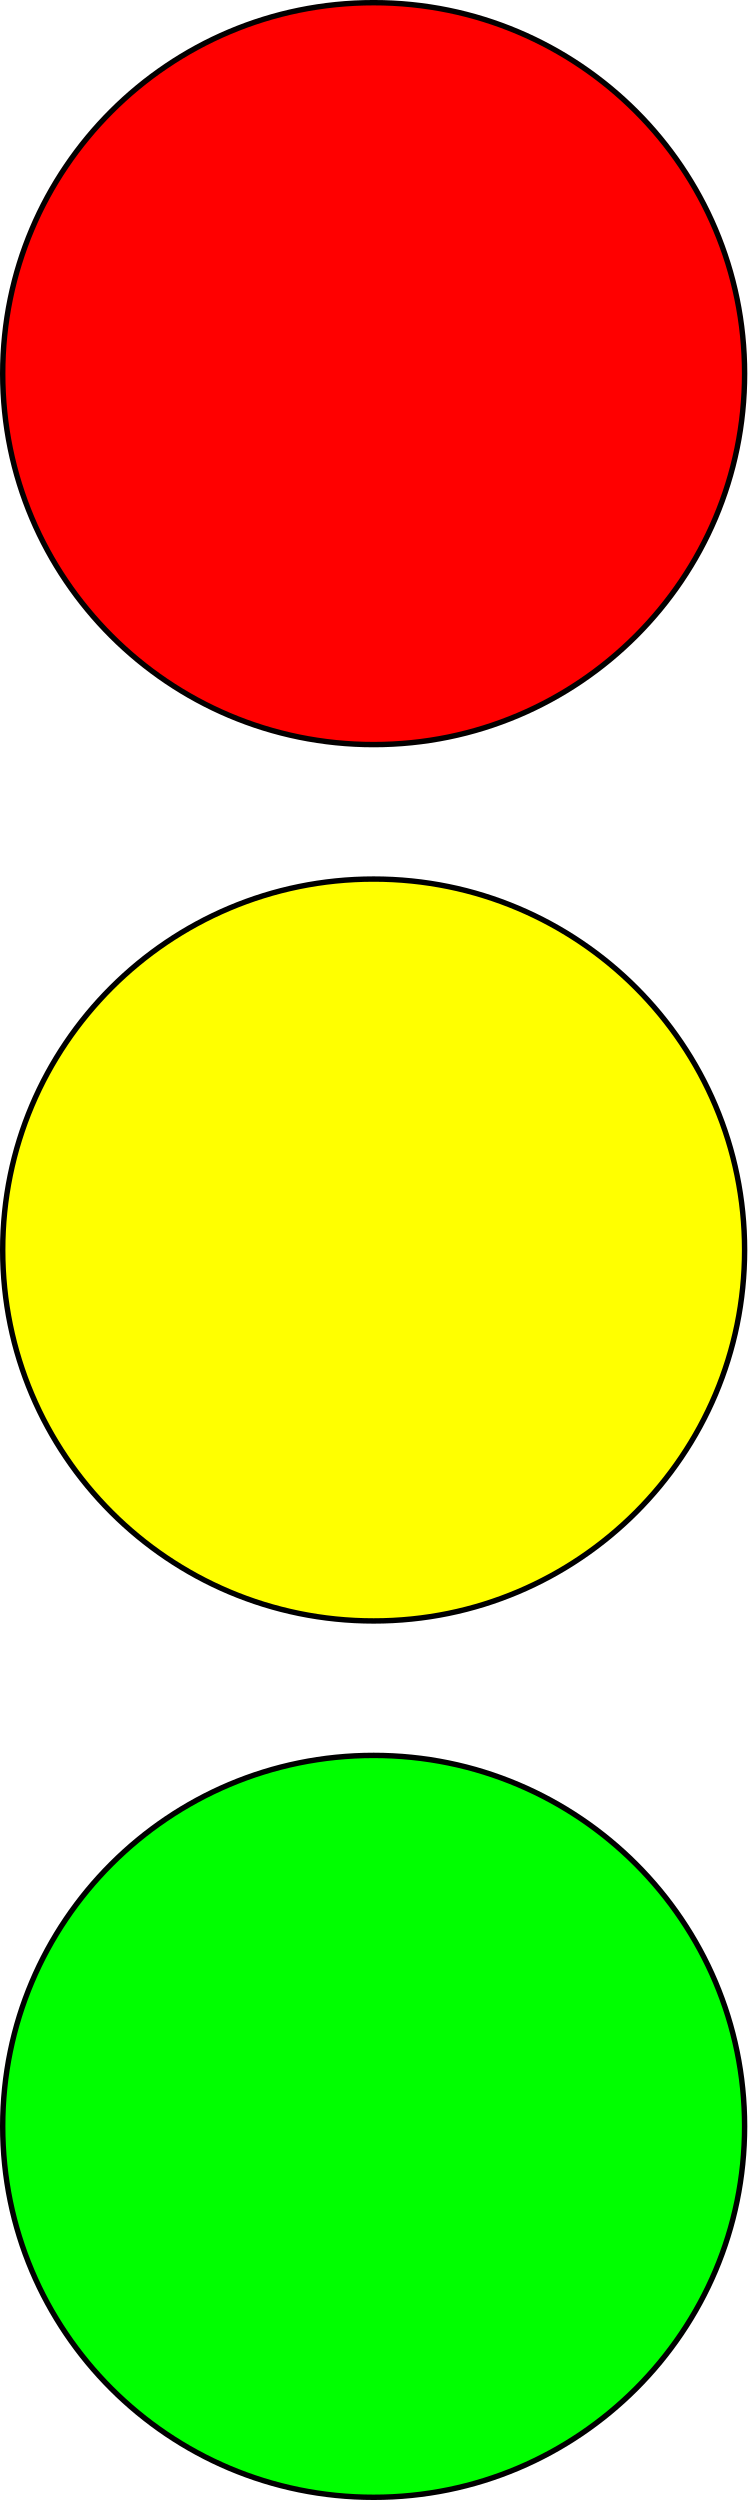
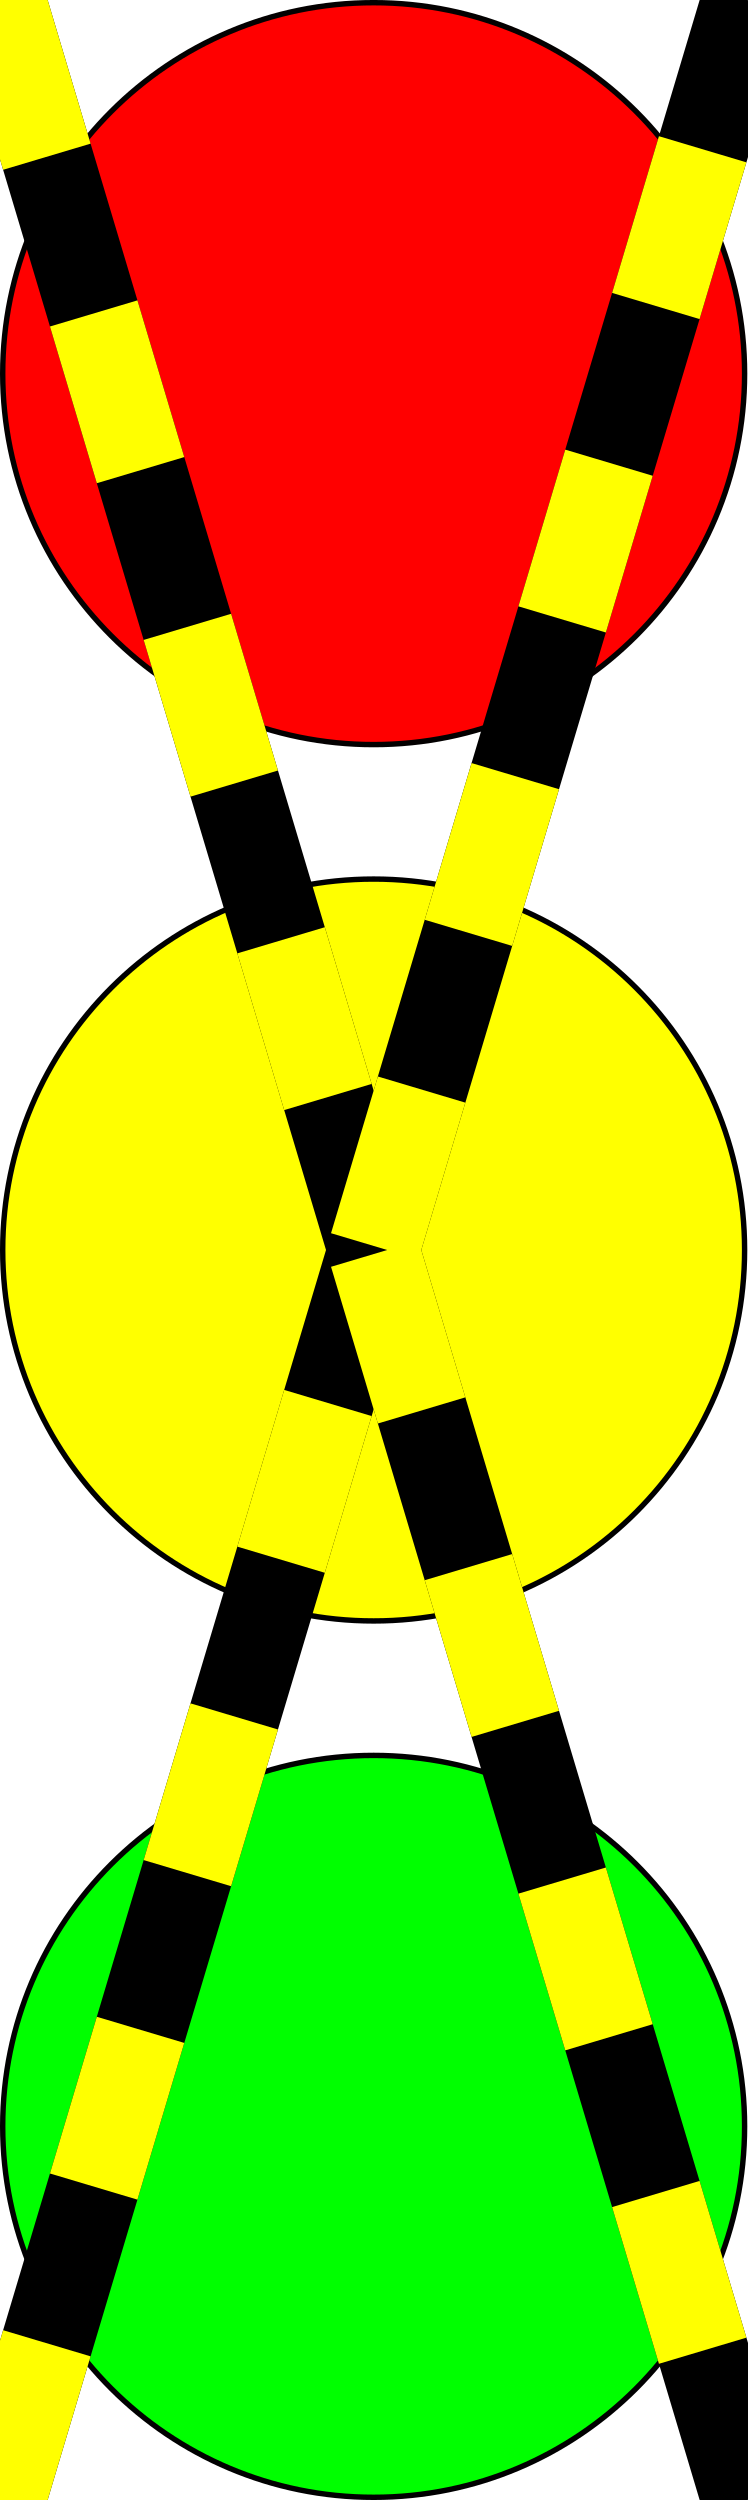
- <svg xmlns="http://www.w3.org/2000/svg" width="36.55mm" height="122.275mm" viewBox="0 0 36.55 122.275" version="1.1" id="svg8">
-   <defs id="defs2" />
+ <svg xmlns="http://www.w3.org/2000/svg" xmlns:xlink="http://www.w3.org/1999/xlink" width="36.55mm" height="122.275mm" viewBox="0 0 36.55 122.275" version="1.1" id="svg8">
+   <defs id="defs2">
+     <linearGradient id="swatch8">
+       <stop style="stop-color:#ffff00;stop-opacity:1;" offset="0" id="stop8" />
+     </linearGradient>
+     <linearGradient id="swatch4">
+       <stop style="stop-color:#000000;stop-opacity:1;" offset="0" id="stop4" />
+     </linearGradient>
+     <linearGradient id="swatch2">
+       <stop style="stop-color:#000000;stop-opacity:1;" offset="0" id="stop2" />
+     </linearGradient>
+     <linearGradient xlink:href="#swatch4" id="linearGradient6" gradientUnits="userSpaceOnUse" gradientTransform="translate(48.14028,-19.33622)" x1="33.258" y1="127.44" x2="74.087" y2="127.44" />
+     <linearGradient xlink:href="#swatch4" id="linearGradient7" gradientUnits="userSpaceOnUse" gradientTransform="translate(40.82827,-12.67416)" x1="33.258" y1="127.44" x2="74.087" y2="127.44" />
+     <linearGradient xlink:href="#swatch8" id="linearGradient8" x1="81.399" y1="108.103" x2="122.227" y2="108.103" gradientUnits="userSpaceOnUse" />
+     <linearGradient xlink:href="#swatch8" id="linearGradient9" gradientUnits="userSpaceOnUse" x1="81.399" y1="108.103" x2="122.227" y2="108.103" />
+     <linearGradient xlink:href="#swatch8" id="linearGradient10" gradientUnits="userSpaceOnUse" x1="81.399" y1="108.103" x2="122.227" y2="108.103" />
+     <linearGradient xlink:href="#swatch8" id="linearGradient11" gradientUnits="userSpaceOnUse" x1="81.399" y1="108.103" x2="122.227" y2="108.103" />
+   </defs>
  <g id="layer1" transform="translate(-35.39747,-66.30221)">
    <circle style="fill:#ff0000;fill-opacity:1;stroke:#030000;stroke-width:0.265;stroke-miterlimit:4;stroke-dasharray:none;stroke-opacity:1" id="path4489" cx="53.673" cy="84.577" r="18.143" class="red" />
    <circle r="18.143" cy="127.44" cx="53.673" id="circle4491" style="fill:#ffff00;fill-opacity:1;stroke:#000000;stroke-width:0.265;stroke-miterlimit:4;stroke-dasharray:none;stroke-opacity:1" class="yellow" />
    <circle style="fill:#00ff00;fill-opacity:1;stroke:#000000;stroke-width:0.265;stroke-miterlimit:4;stroke-dasharray:none;stroke-opacity:1" id="circle4493" cx="53.673" cy="170.302" r="18.143" class="green" />
+     <g id="inop" transform="translate(-40.82827,23.72343)" class="inop">
+       <g id="g6-5" transform="translate(-7.312011,-4.387207)">
+         <path style="fill:#ffff00;stroke:url(#linearGradient6);stroke-width:4.465;stroke-linecap:butt;stroke-linejoin:miter;stroke-dasharray:none" d="M 83.538,169.241 120.088,46.966" id="path1-6" />
+         <g id="g5-2" transform="translate(7.312014,-6.662057)">
+           <path style="fill:#ffff00;stroke:url(#linearGradient7);stroke-width:4.465;stroke-linecap:butt;stroke-linejoin:miter;stroke-dasharray:none" d="M 76.226,53.628 112.776,175.903" id="path2-9" />
+         </g>
+       </g>
+       <g id="g6" style="stroke:url(#linearGradient8);stroke-dasharray:8, 8;stroke-dashoffset:0;stroke-opacity:1" transform="translate(-7.312012,-4.387209)">
+         <path style="fill:#ffff00;stroke:url(#linearGradient9);stroke-width:4.465;stroke-linecap:butt;stroke-linejoin:miter;stroke-dasharray:8, 8;stroke-dashoffset:0;stroke-opacity:1" d="M 83.538,169.241 120.088,46.966" id="path1" />
+         <g id="g5" transform="translate(7.312014,-6.662057)" style="stroke:url(#linearGradient11);stroke-dasharray:8, 8;stroke-dashoffset:0;stroke-opacity:1">
+           <path style="fill:#ffff00;stroke:url(#linearGradient10);stroke-width:4.465;stroke-linecap:butt;stroke-linejoin:miter;stroke-dasharray:8, 8;stroke-dashoffset:0;stroke-opacity:1" d="M 76.226,53.628 112.776,175.903" id="path2" />
+         </g>
+       </g>
+     </g>
  </g>
</svg>
